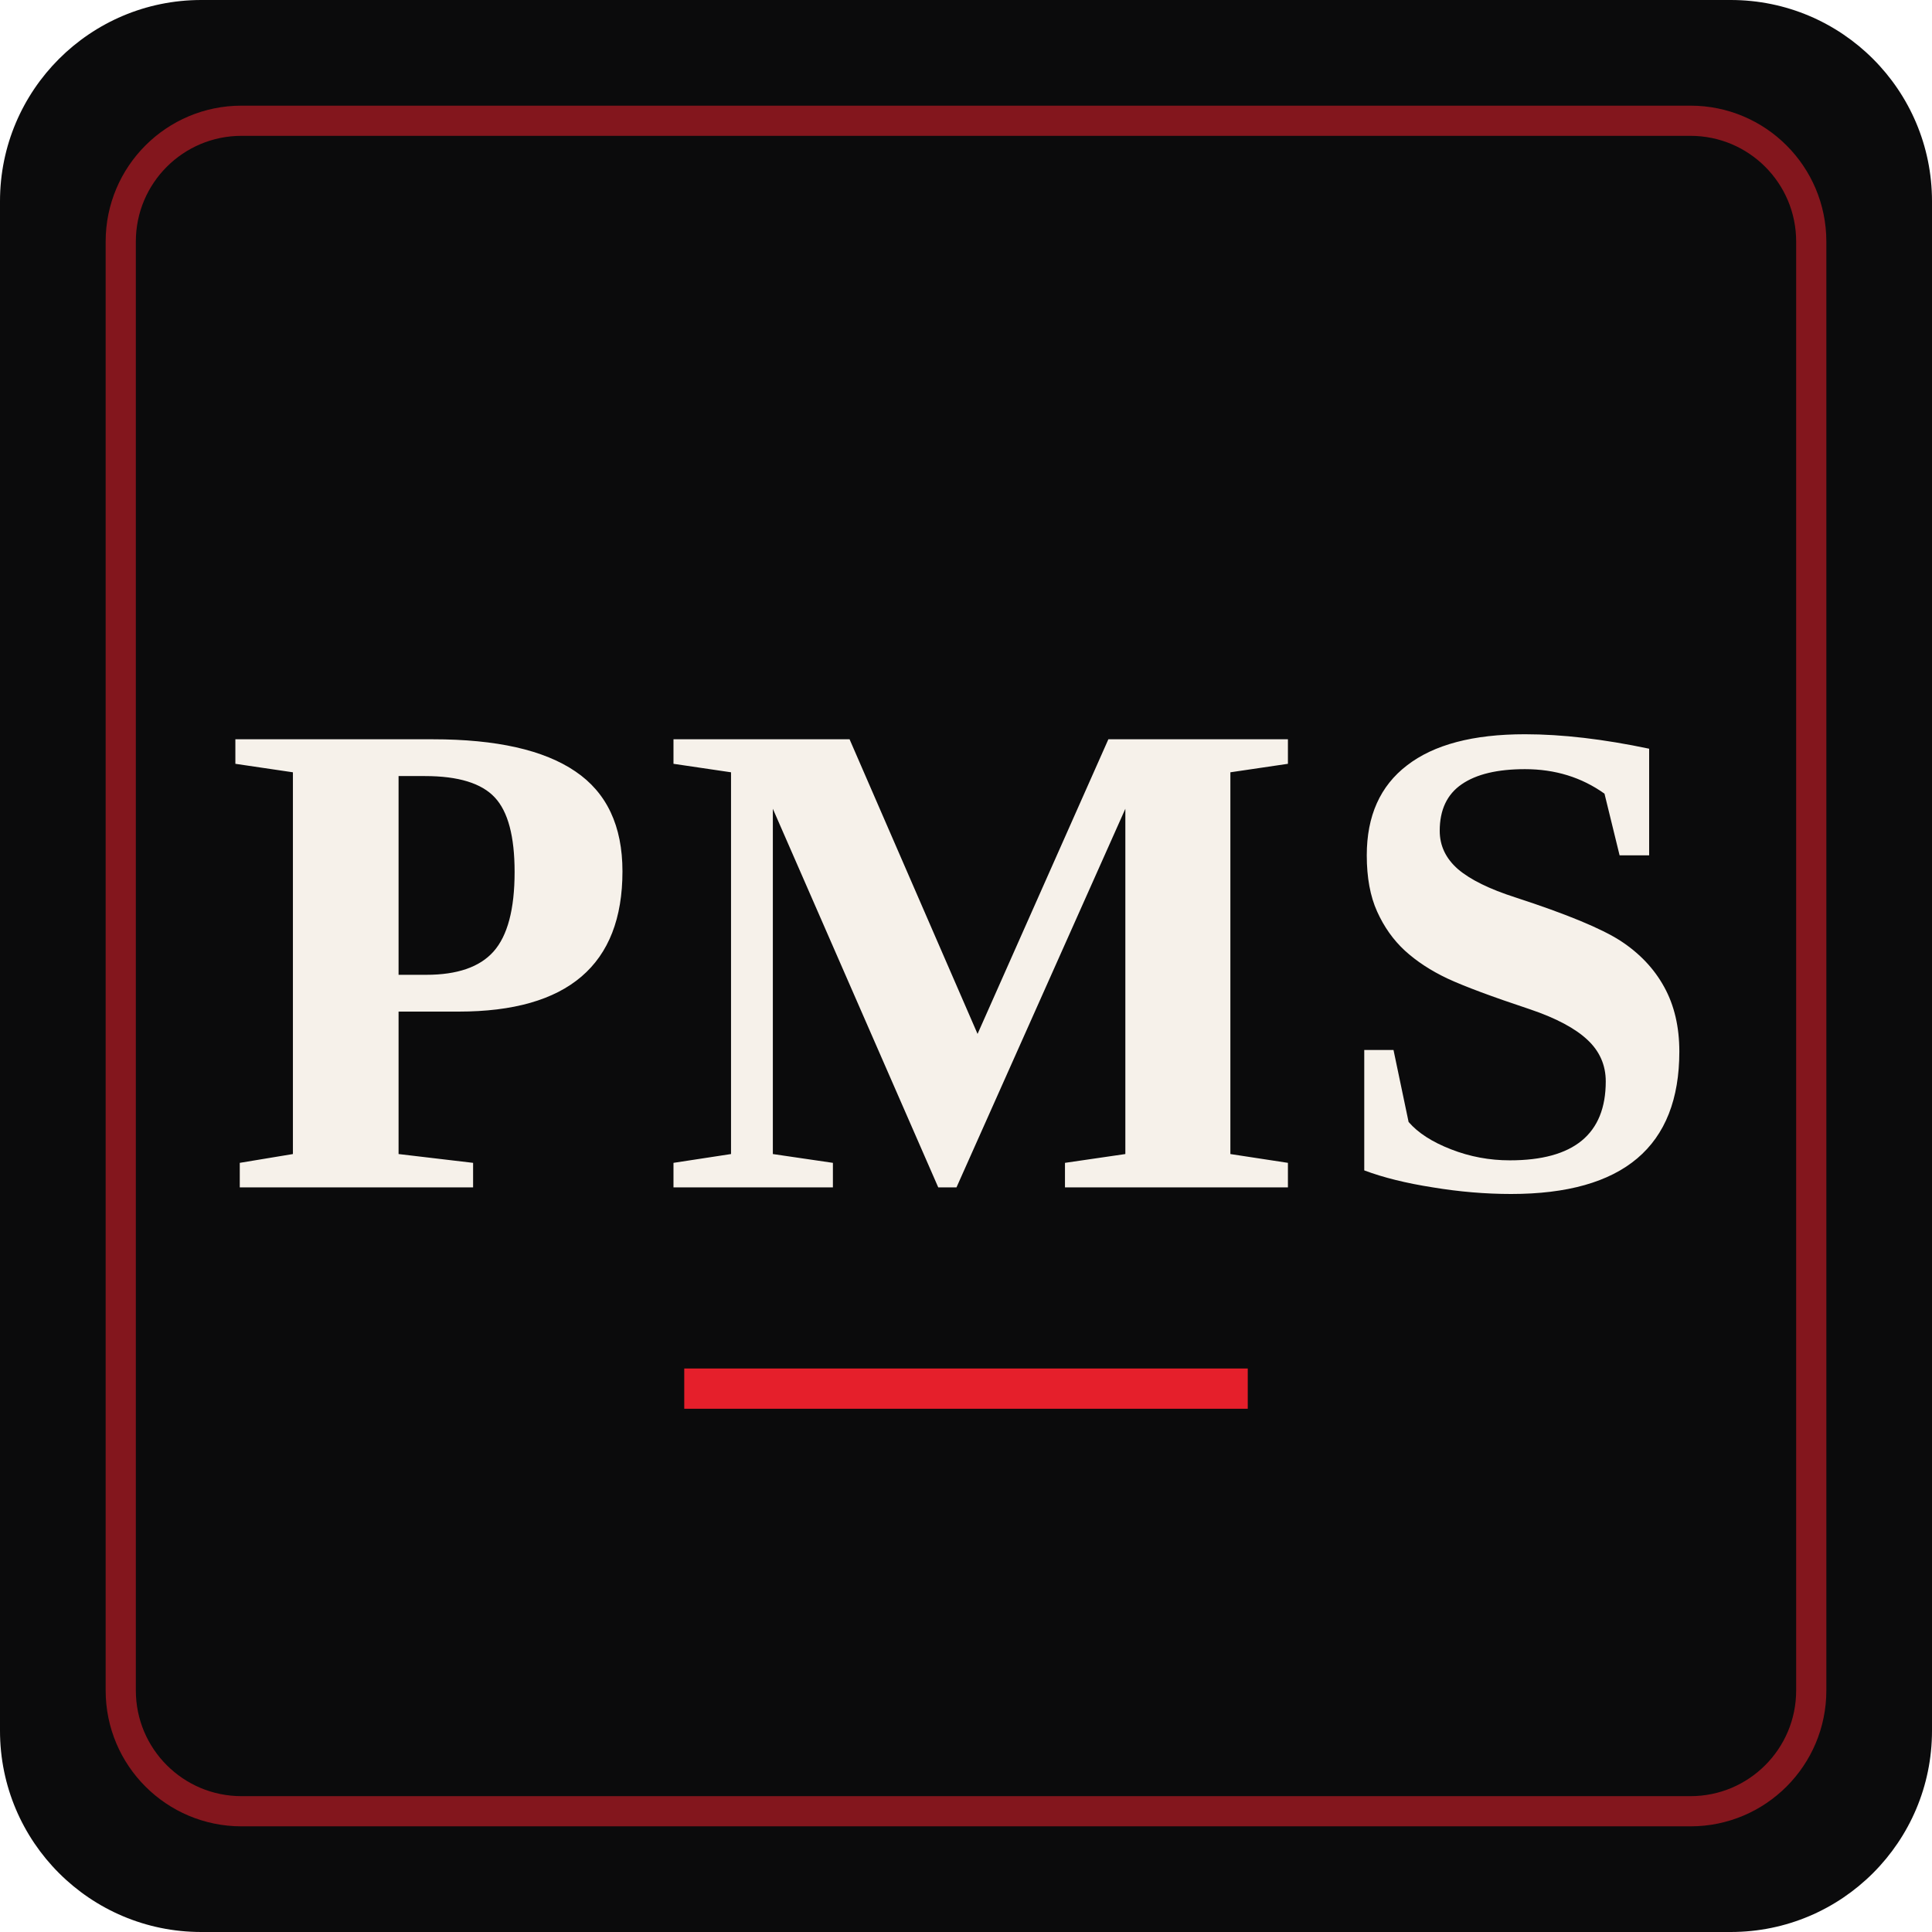
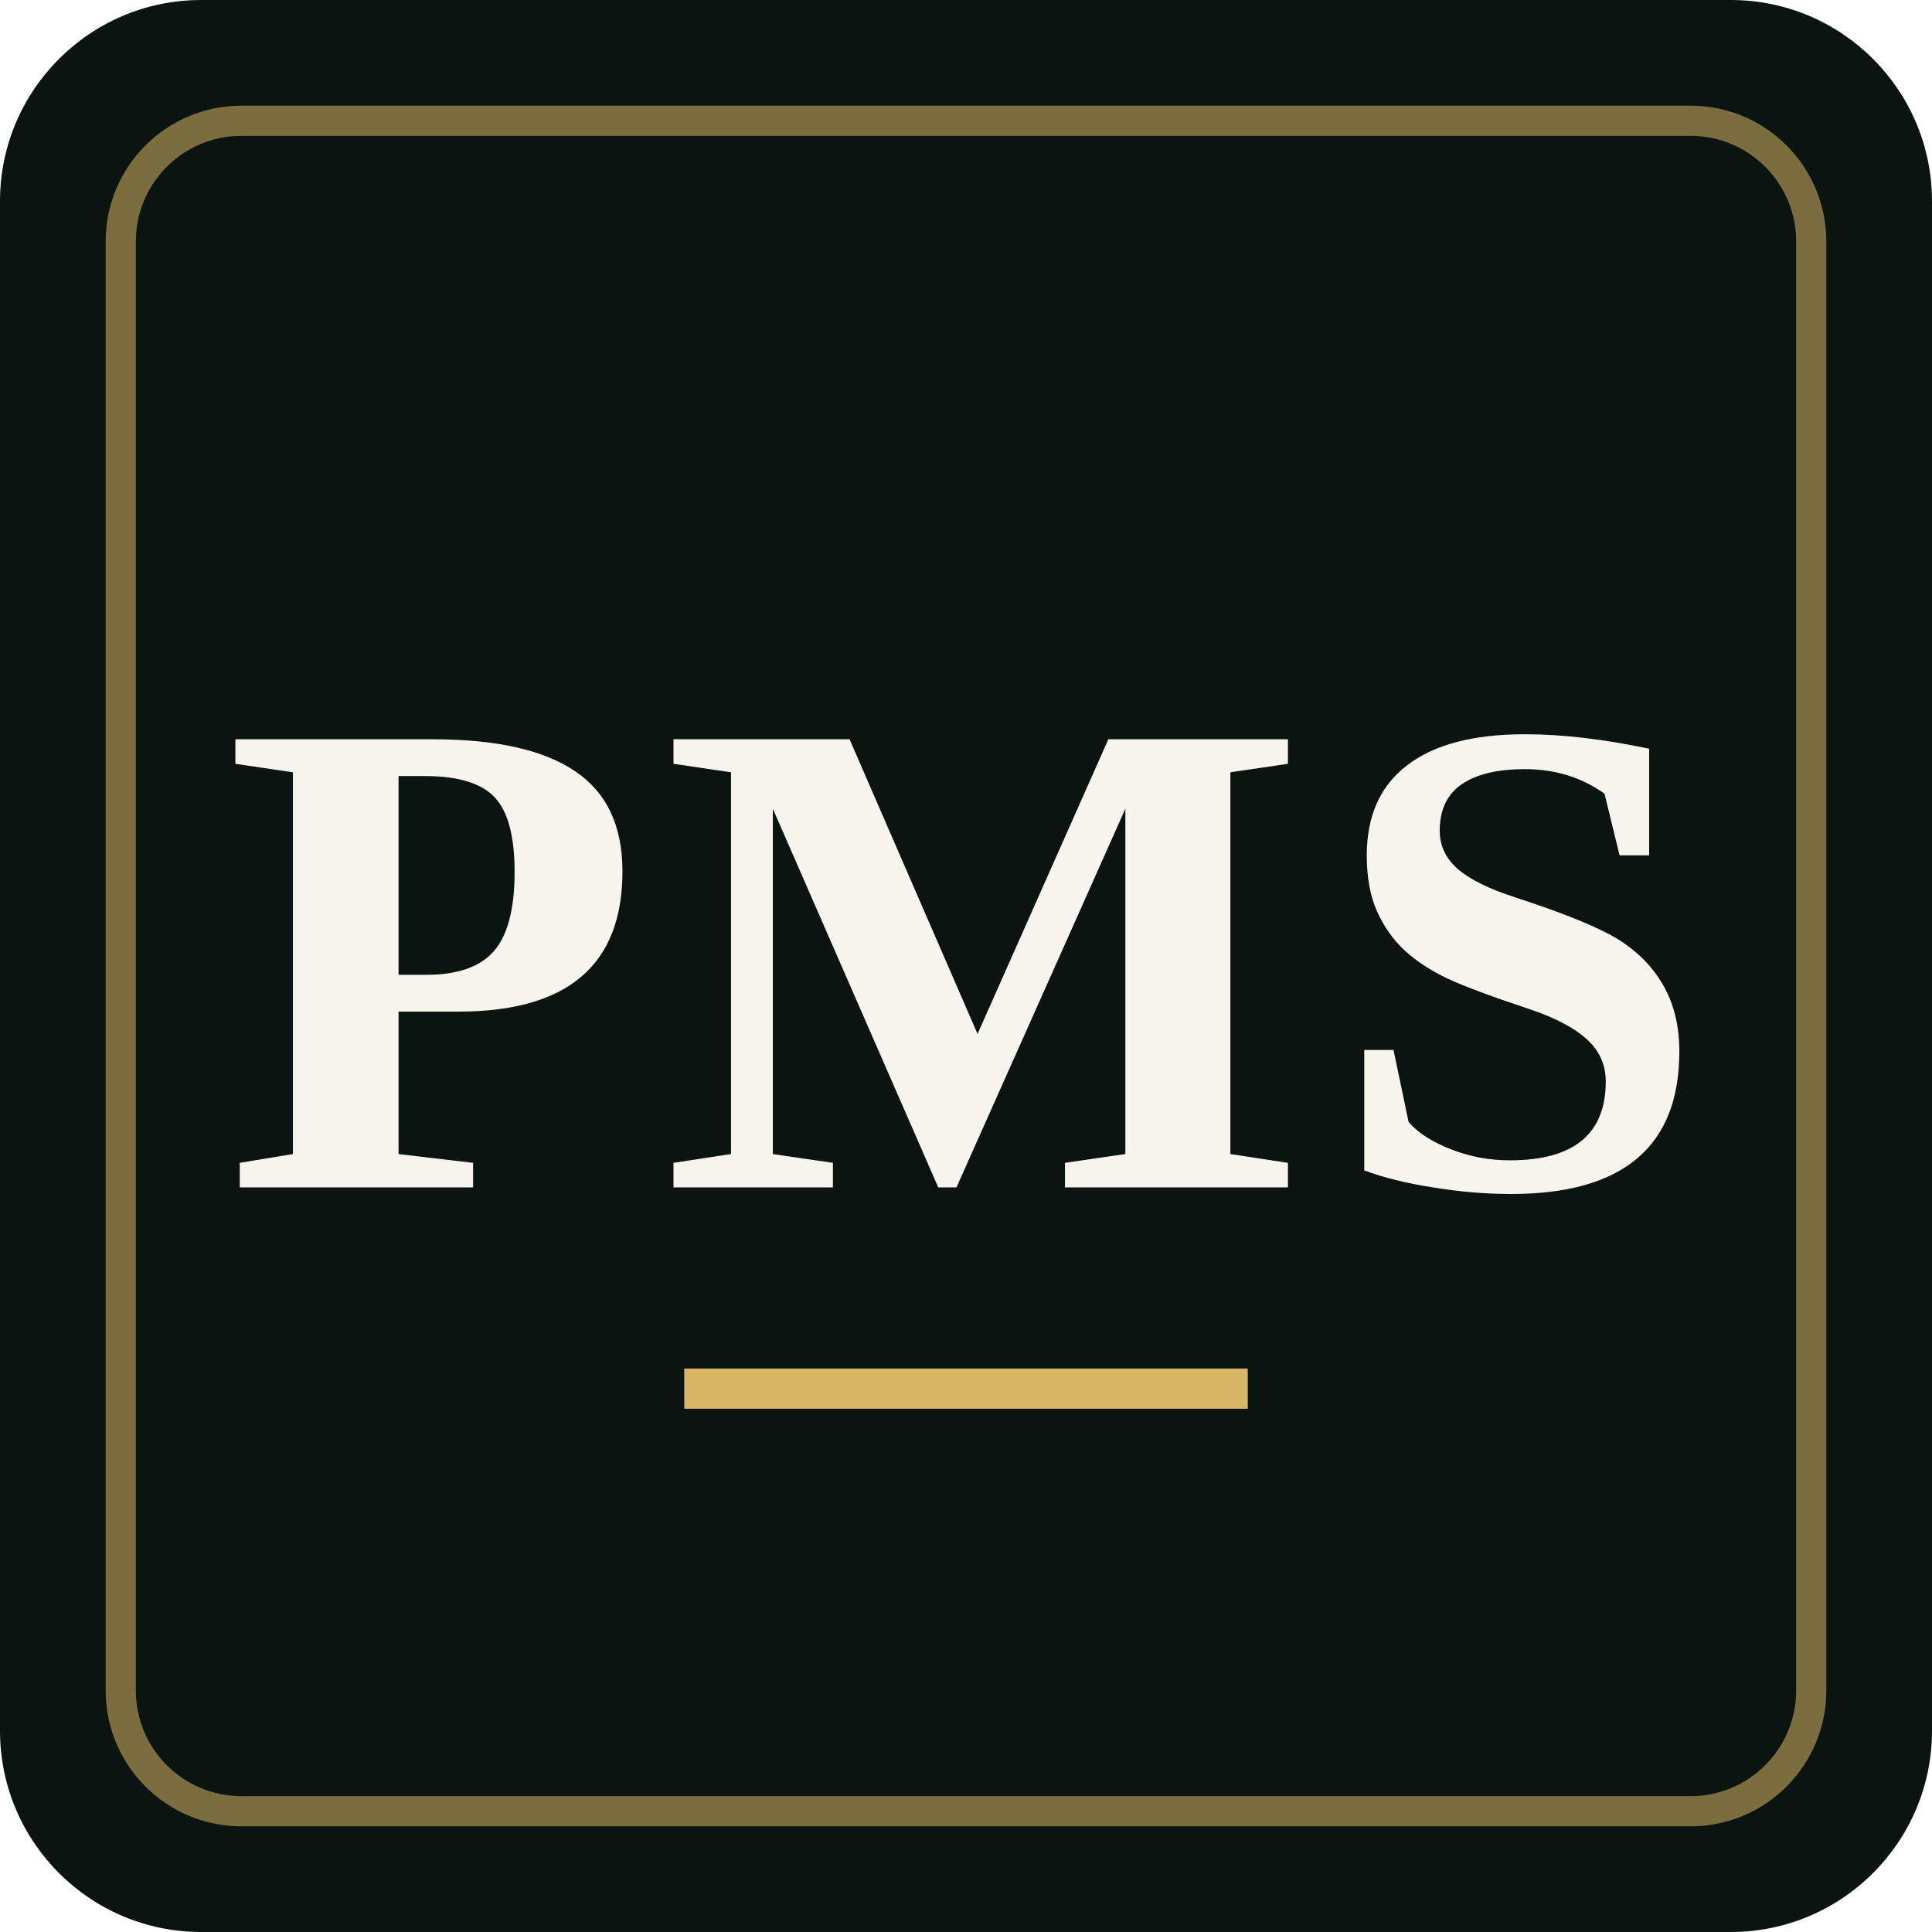
<svg xmlns="http://www.w3.org/2000/svg" viewBox="0 0 96 96" width="96" height="96" role="img" aria-label="Palmseed Model School">
-   <rect width="96" height="96" rx="10" fill="#0B0B0C" />
-   <rect x="6" y="6" width="84" height="84" rx="6" fill="none" stroke="#E51F2B" stroke-width="1.5" opacity="0.55" />
-   <text x="48" y="59" font-family="Georgia, 'Times New Roman', serif" font-size="34" font-weight="600" letter-spacing="1" text-anchor="middle" fill="#F6F1EA">PMS</text>
-   <rect x="34" y="68" width="28" height="2" fill="#E51F2B" />
+   <rect width="96" height="96" rx="10" fill="#0A1410" />
+   <rect x="6" y="6" width="84" height="84" rx="6" fill="none" stroke="#D9B665" stroke-width="1.5" opacity="0.55" />
+   <text x="48" y="59" font-family="Georgia, 'Times New Roman', serif" font-size="34" font-weight="600" letter-spacing="1" text-anchor="middle" fill="#F7F4EC">PMS</text>
+   <rect x="34" y="68" width="28" height="2" fill="#D9B665" />
</svg>
